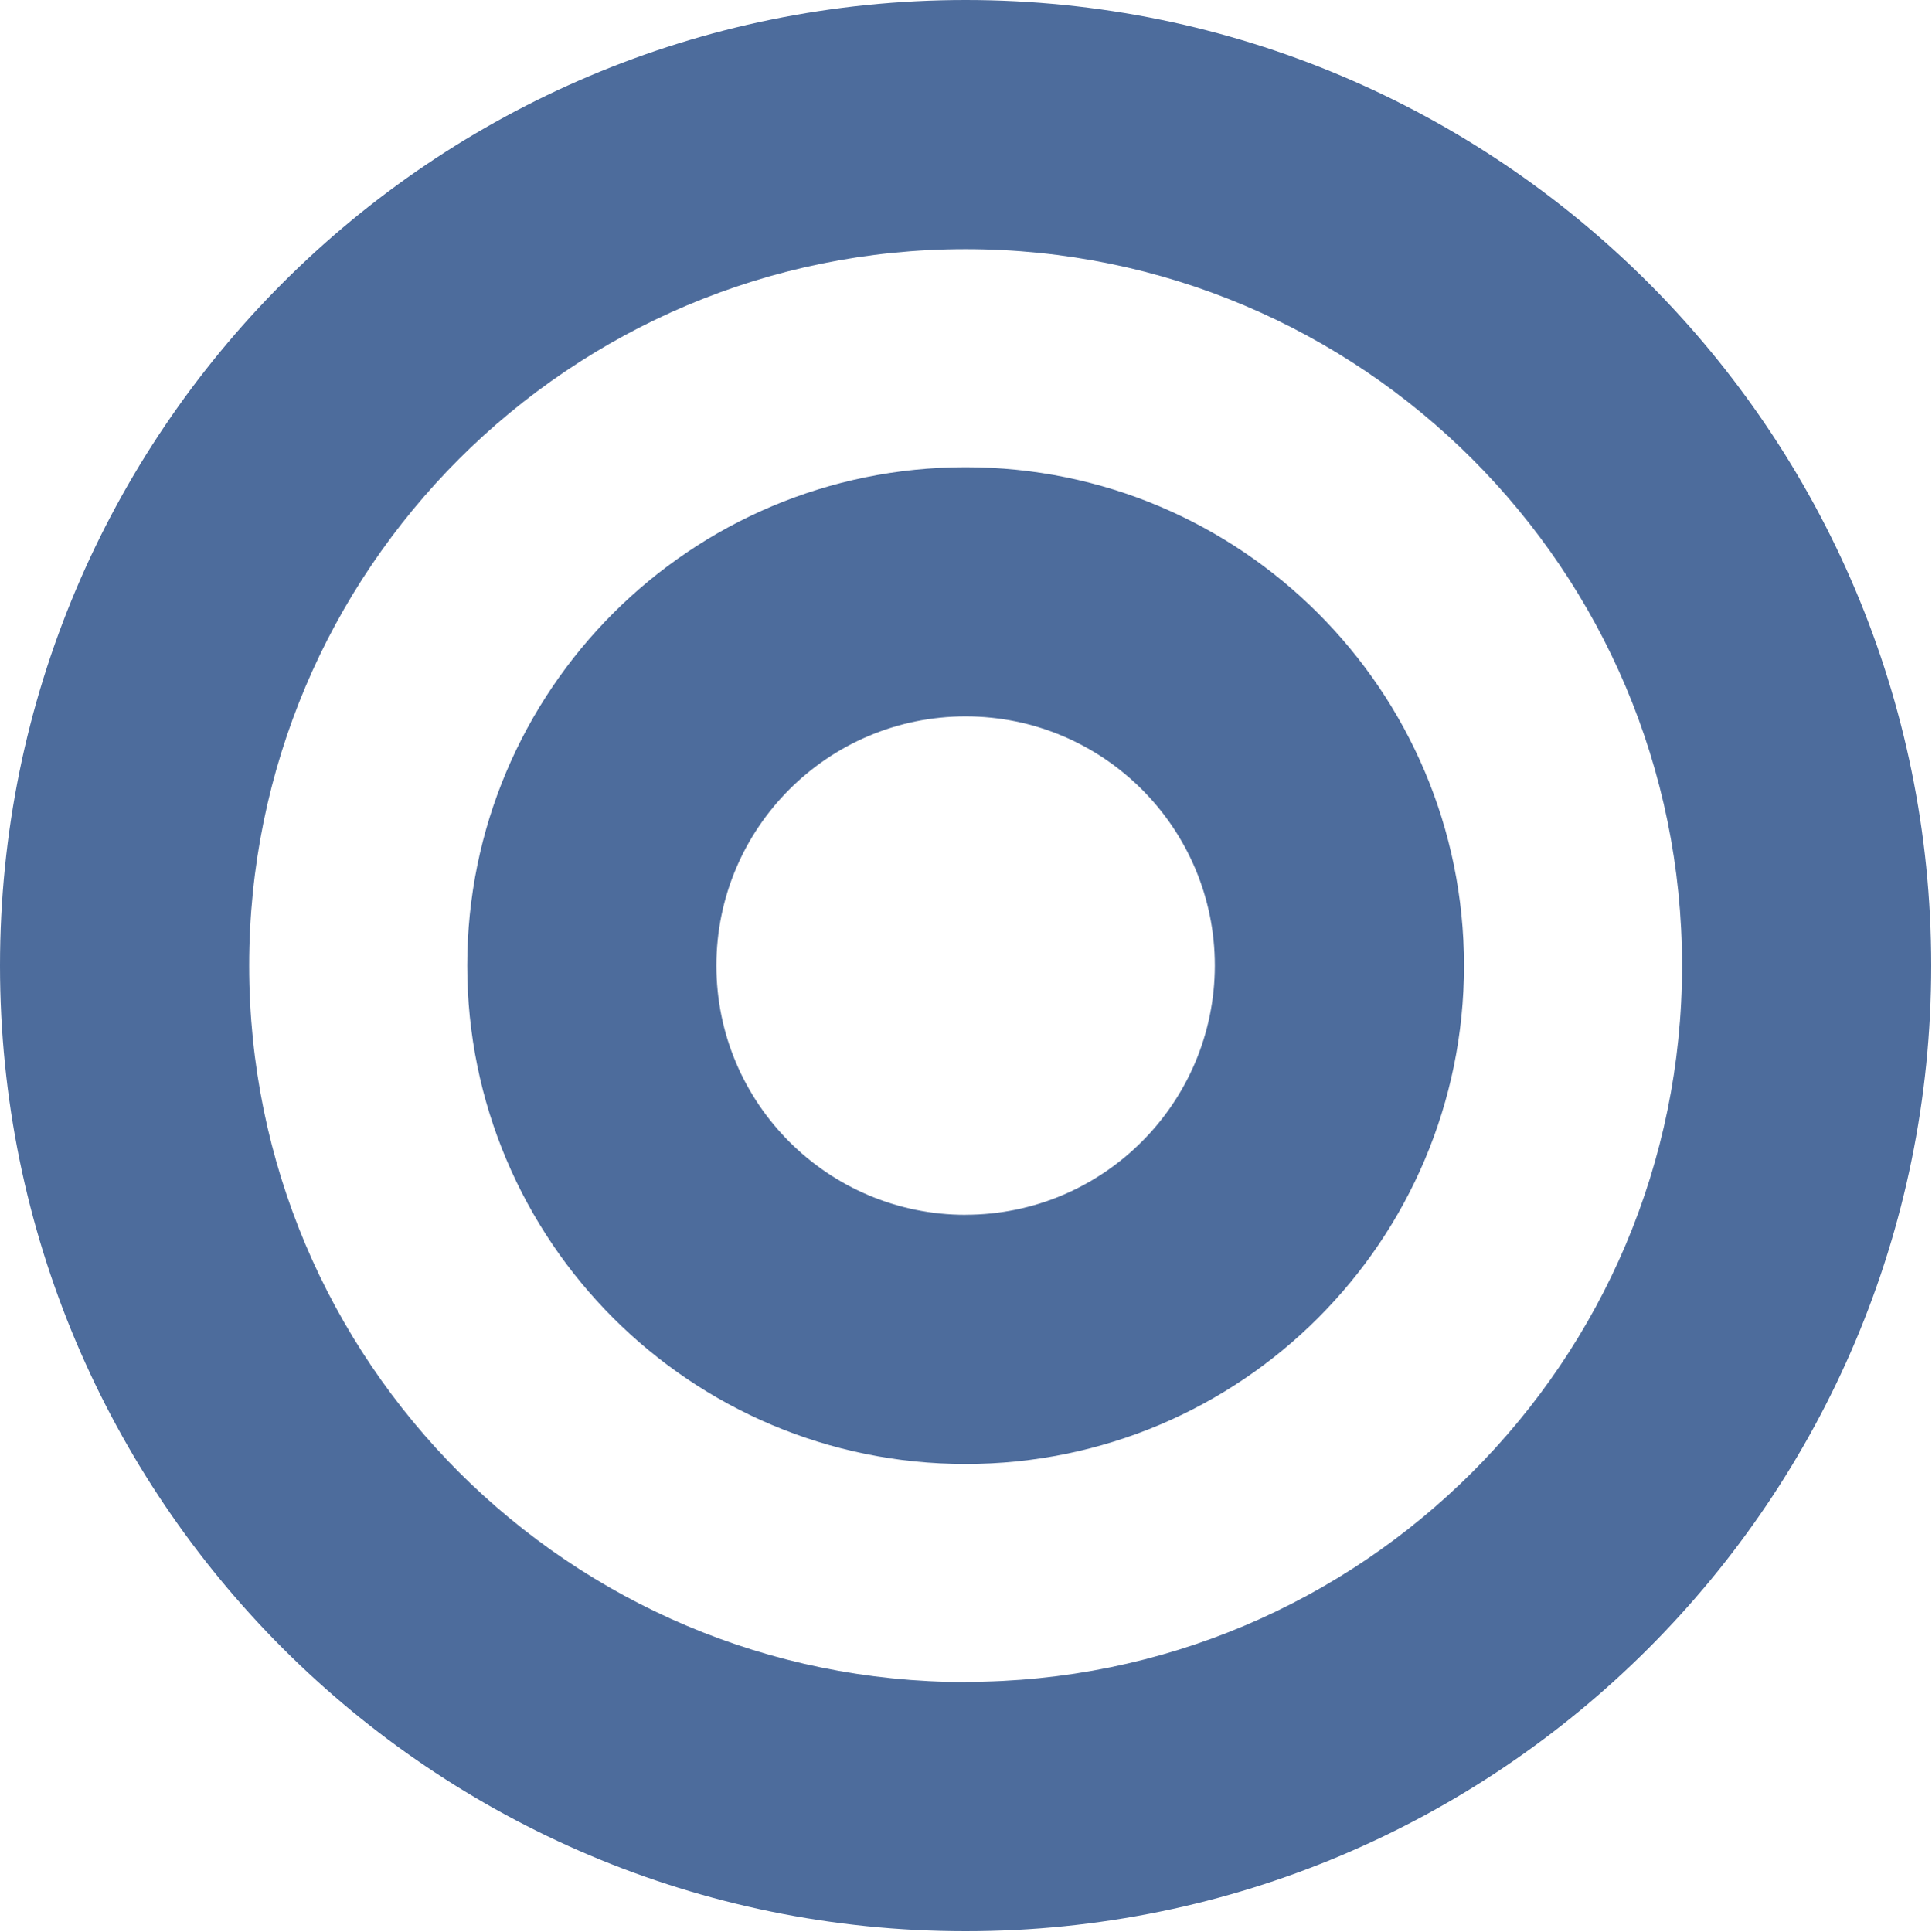
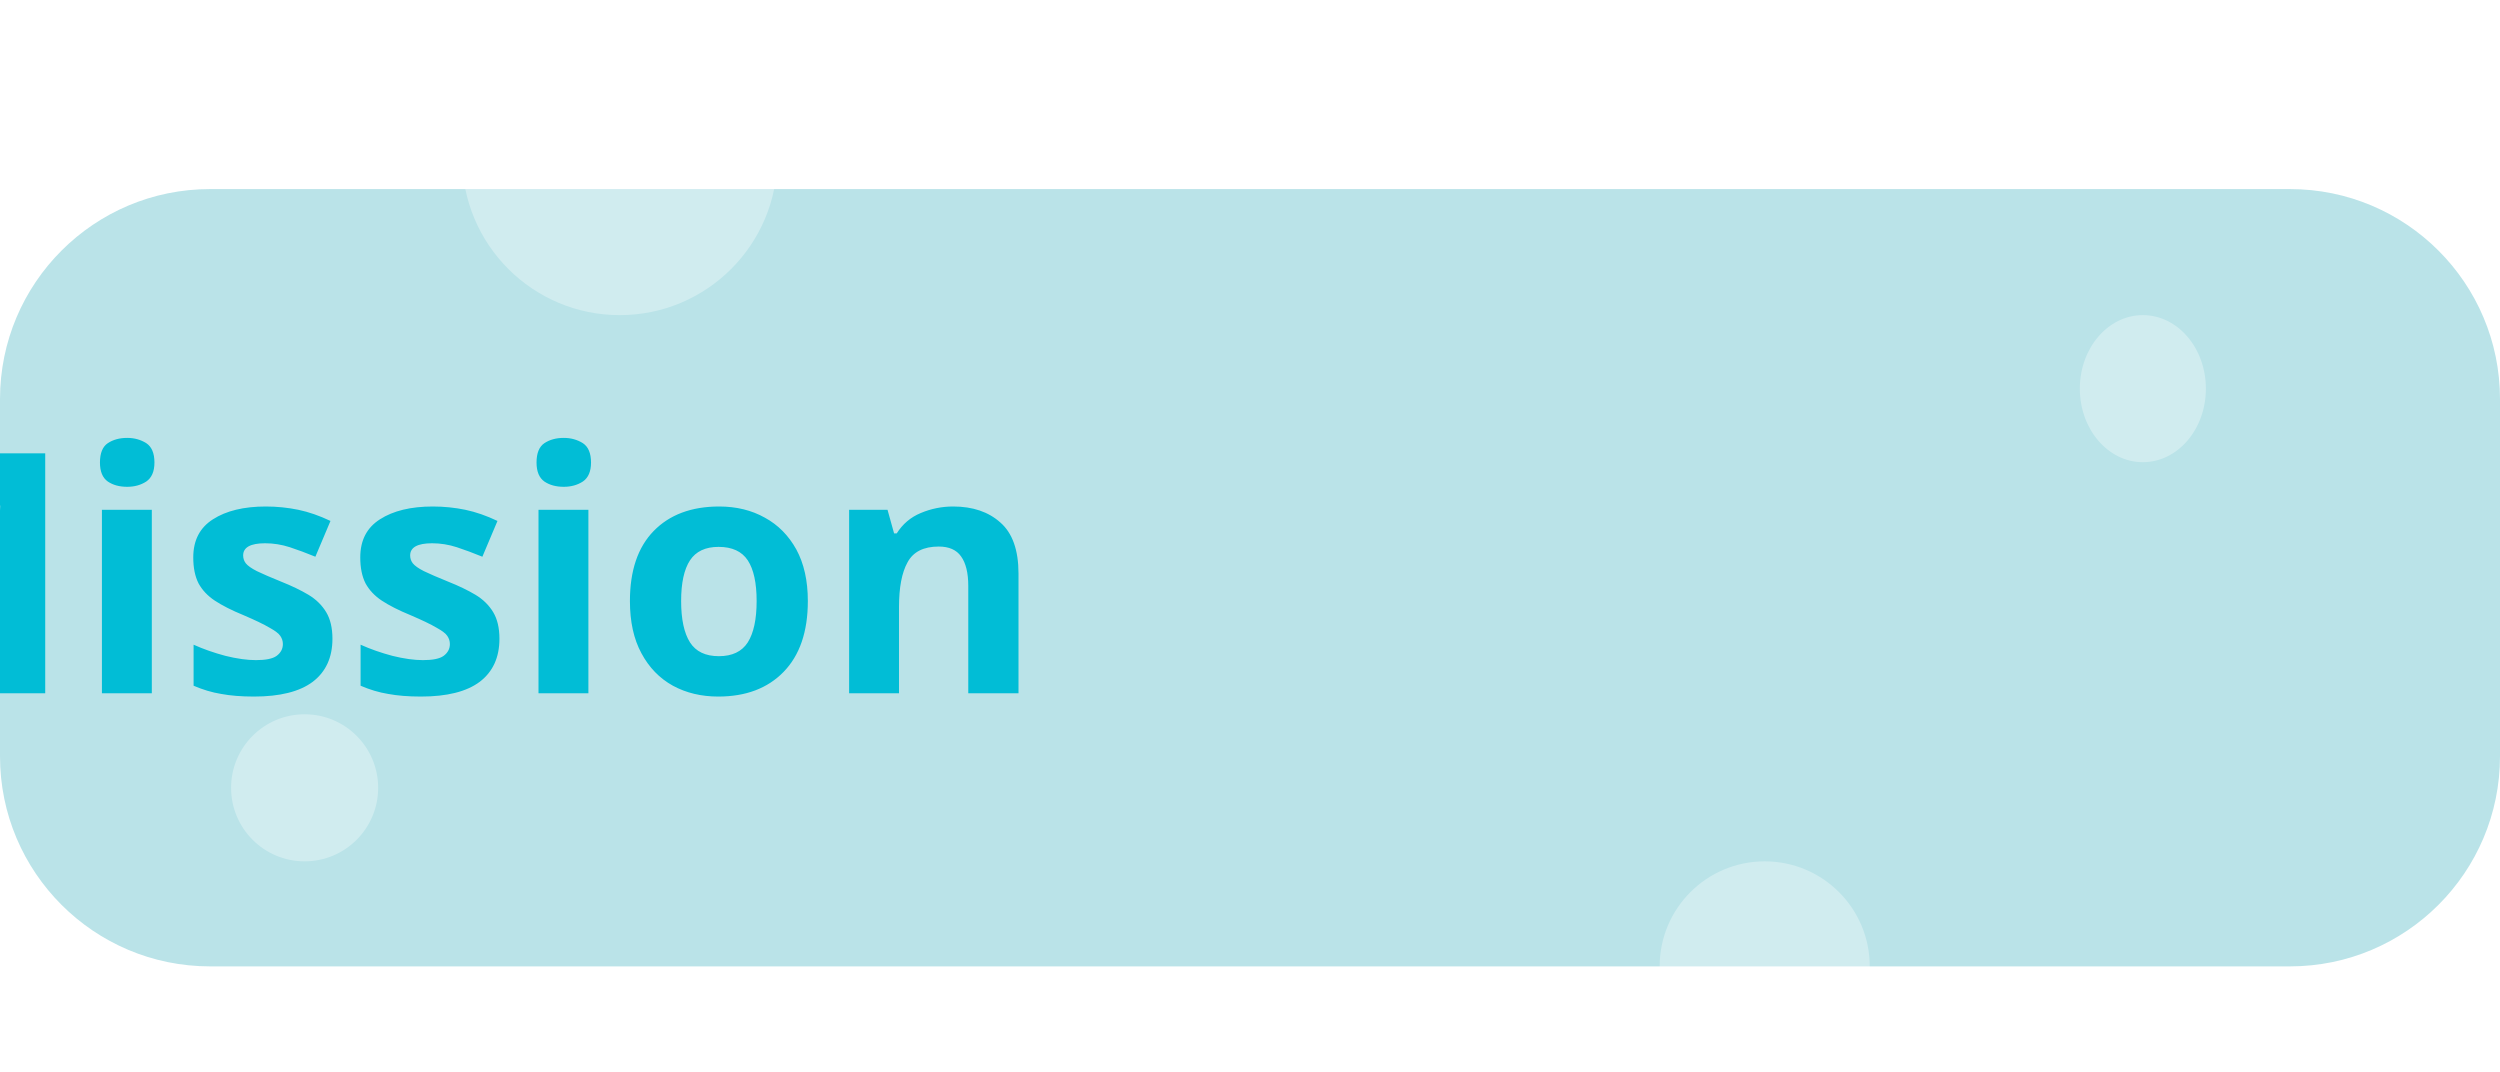
- <svg xmlns="http://www.w3.org/2000/svg" width="36.328" height="36.328" viewBox="0 0 36.328 36.328">
-   <path id="Icon_awesome-bullseye" data-name="Icon awesome-bullseye" d="M18.164.563A18.164,18.164,0,1,0,36.328,18.727,18.164,18.164,0,0,0,18.164.563Zm0,31.641A13.477,13.477,0,1,1,31.641,18.727,13.469,13.469,0,0,1,18.164,32.2Zm0-22.852a9.375,9.375,0,1,0,9.375,9.375A9.375,9.375,0,0,0,18.164,9.352Zm0,14.063a4.688,4.688,0,1,1,4.688-4.687A4.693,4.693,0,0,1,18.164,23.414Z" transform="translate(0 -0.563)" fill="#4d6c9c" />
+ <svg xmlns="http://www.w3.org/2000/svg" width="119" height="51" viewBox="0 0 119 51">
+   <g id="mission" transform="translate(-64 -701)">
+     <rect id="Rectangle_3794" data-name="Rectangle 3794" width="119" height="37" rx="10" transform="translate(64 710)" fill="#bae3e8" />
+     <text id="Mission-2" data-name="Mission" transform="translate(81 718)" fill="#01bdd6" font-size="16" font-family="RedHatDisplay-Bold, Red Hat Display" font-weight="700">
+       <tspan x="-28.488" y="16">Mission</tspan>
+     </text>
+     <circle id="Ellipse_47" data-name="Ellipse 47" cx="7.5" cy="7.5" r="7.5" transform="translate(86 701)" fill="rgba(255,255,255,0.32)" />
+     <ellipse id="Ellipse_48" data-name="Ellipse 48" cx="3" cy="3.5" rx="3" ry="3.5" transform="translate(163 716)" fill="rgba(255,255,255,0.32)" />
+     <circle id="Ellipse_49" data-name="Ellipse 49" cx="3.5" cy="3.5" r="3.5" transform="translate(75 735)" fill="rgba(255,255,255,0.32)" />
+     <circle id="Ellipse_50" data-name="Ellipse 50" cx="5" cy="5" r="5" transform="translate(143 742)" fill="rgba(255,255,255,0.32)" />
+   </g>
</svg>
